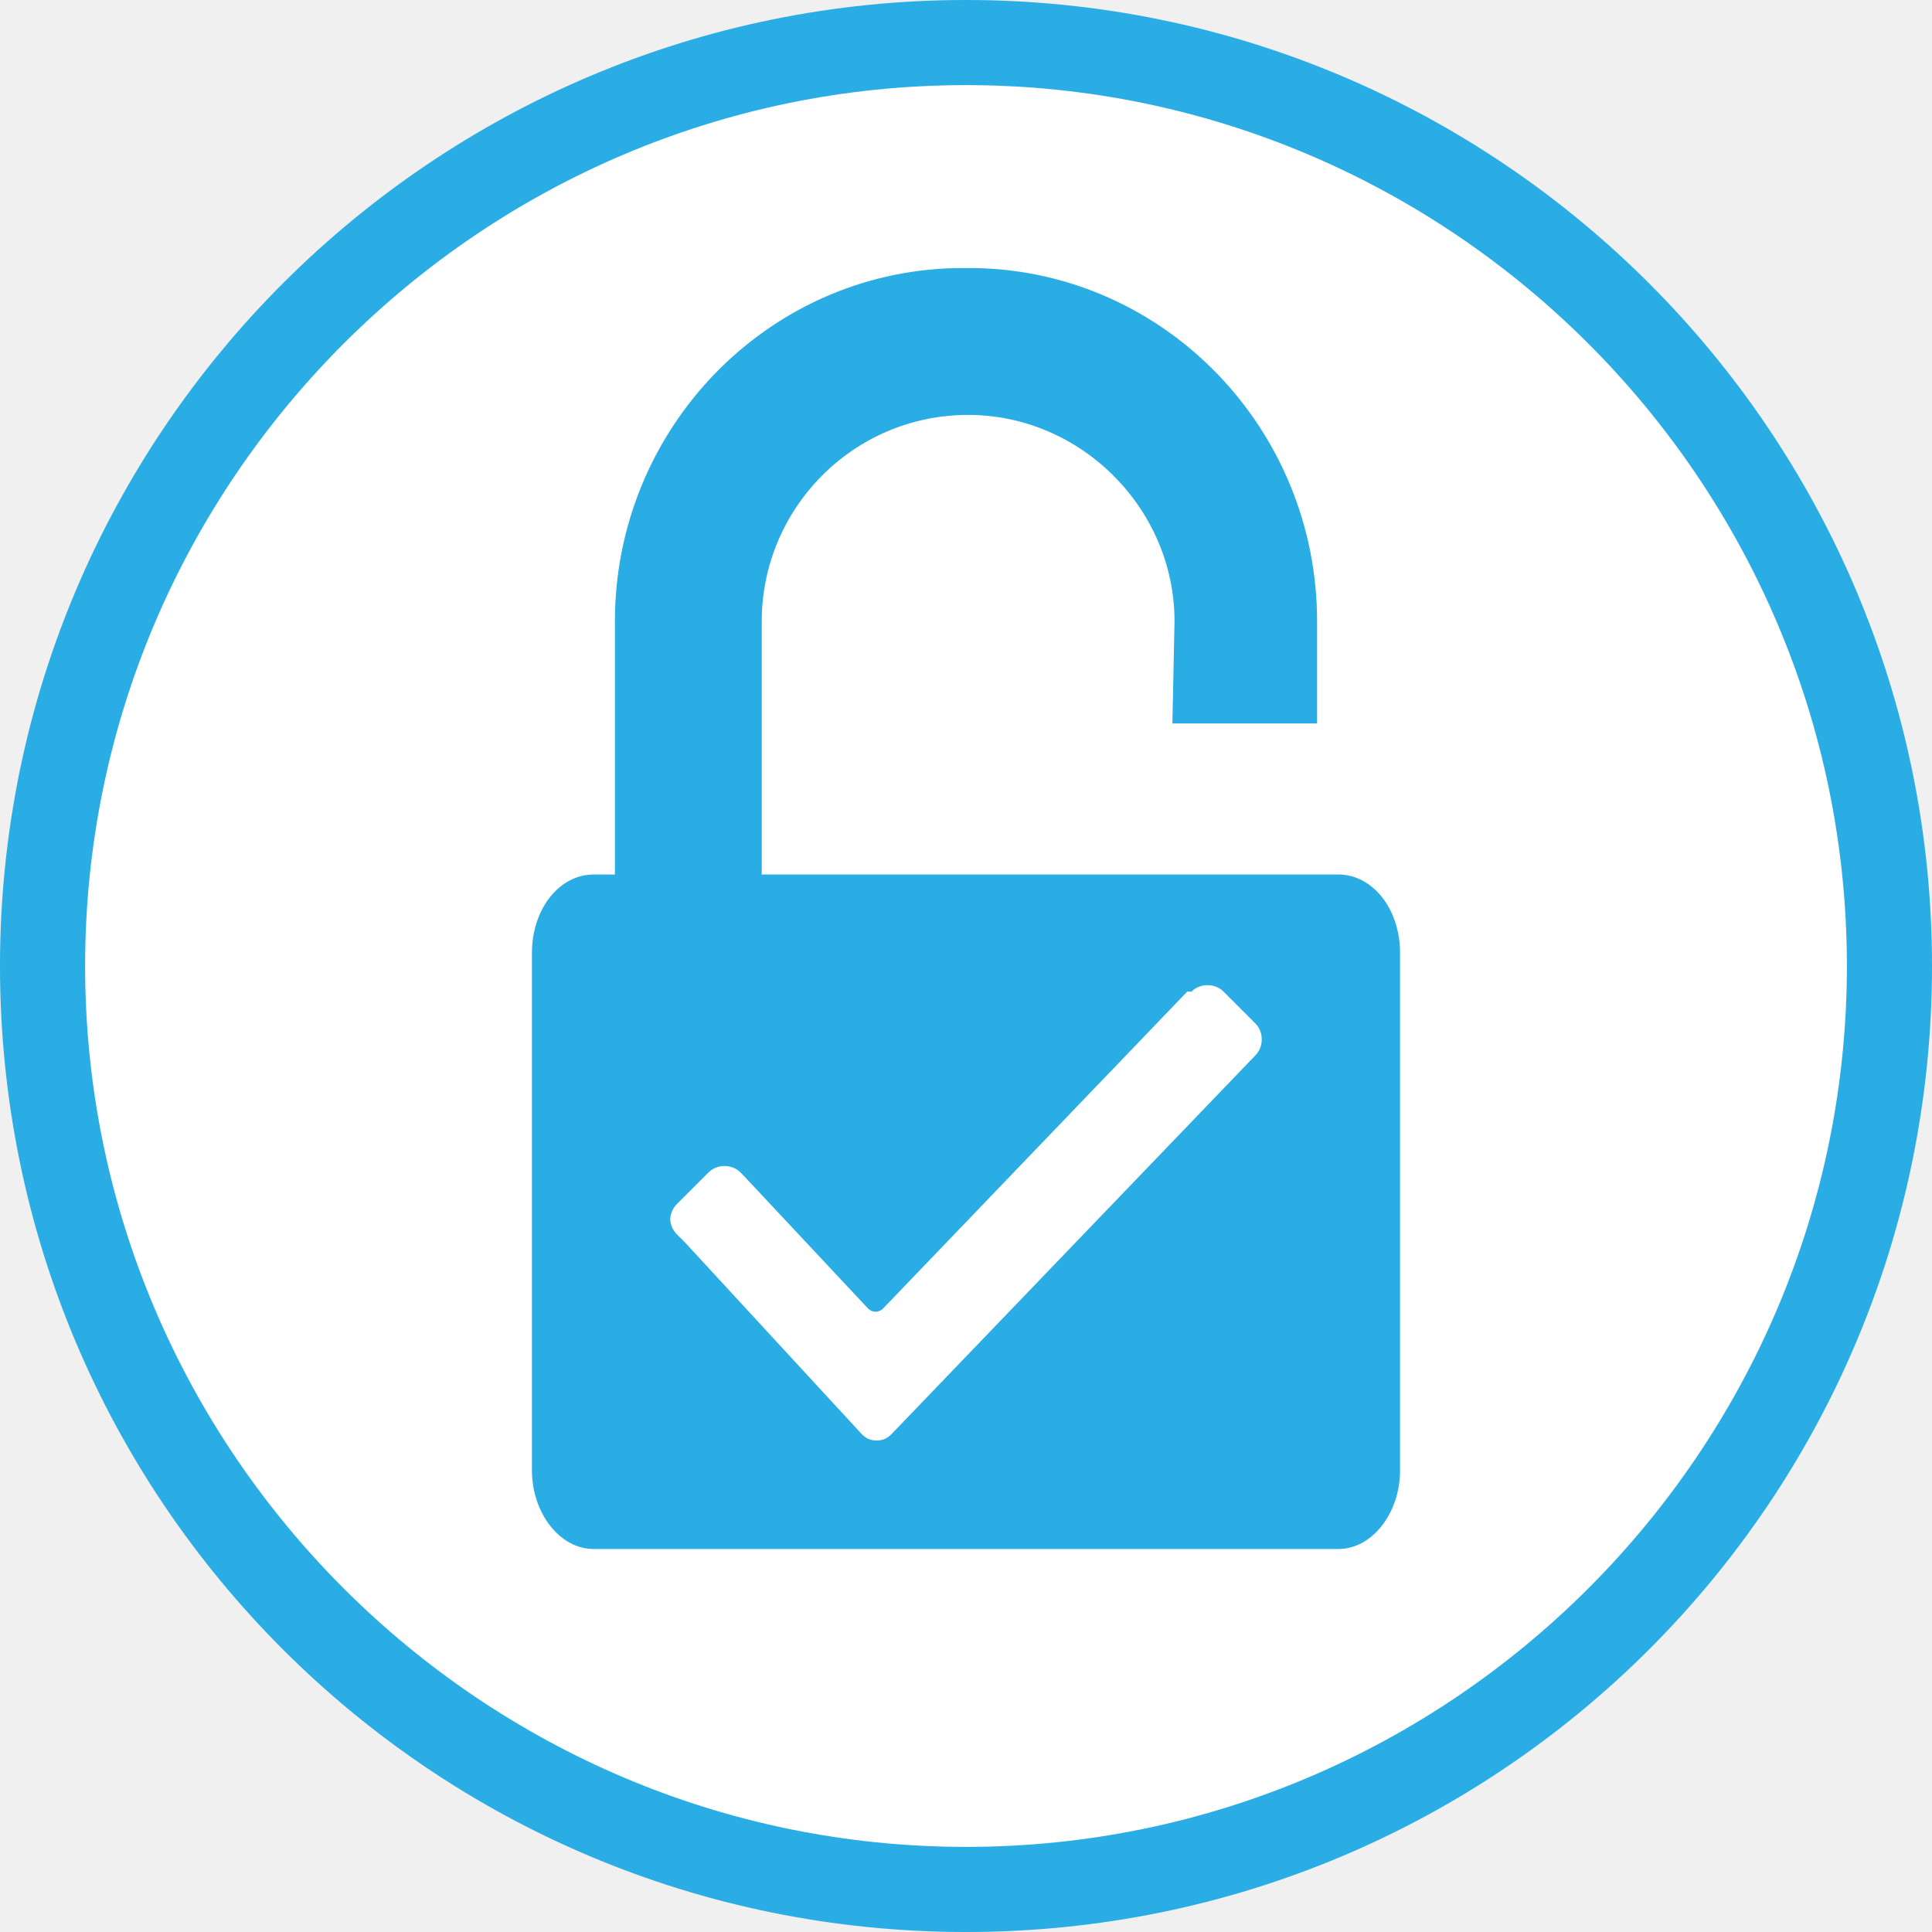
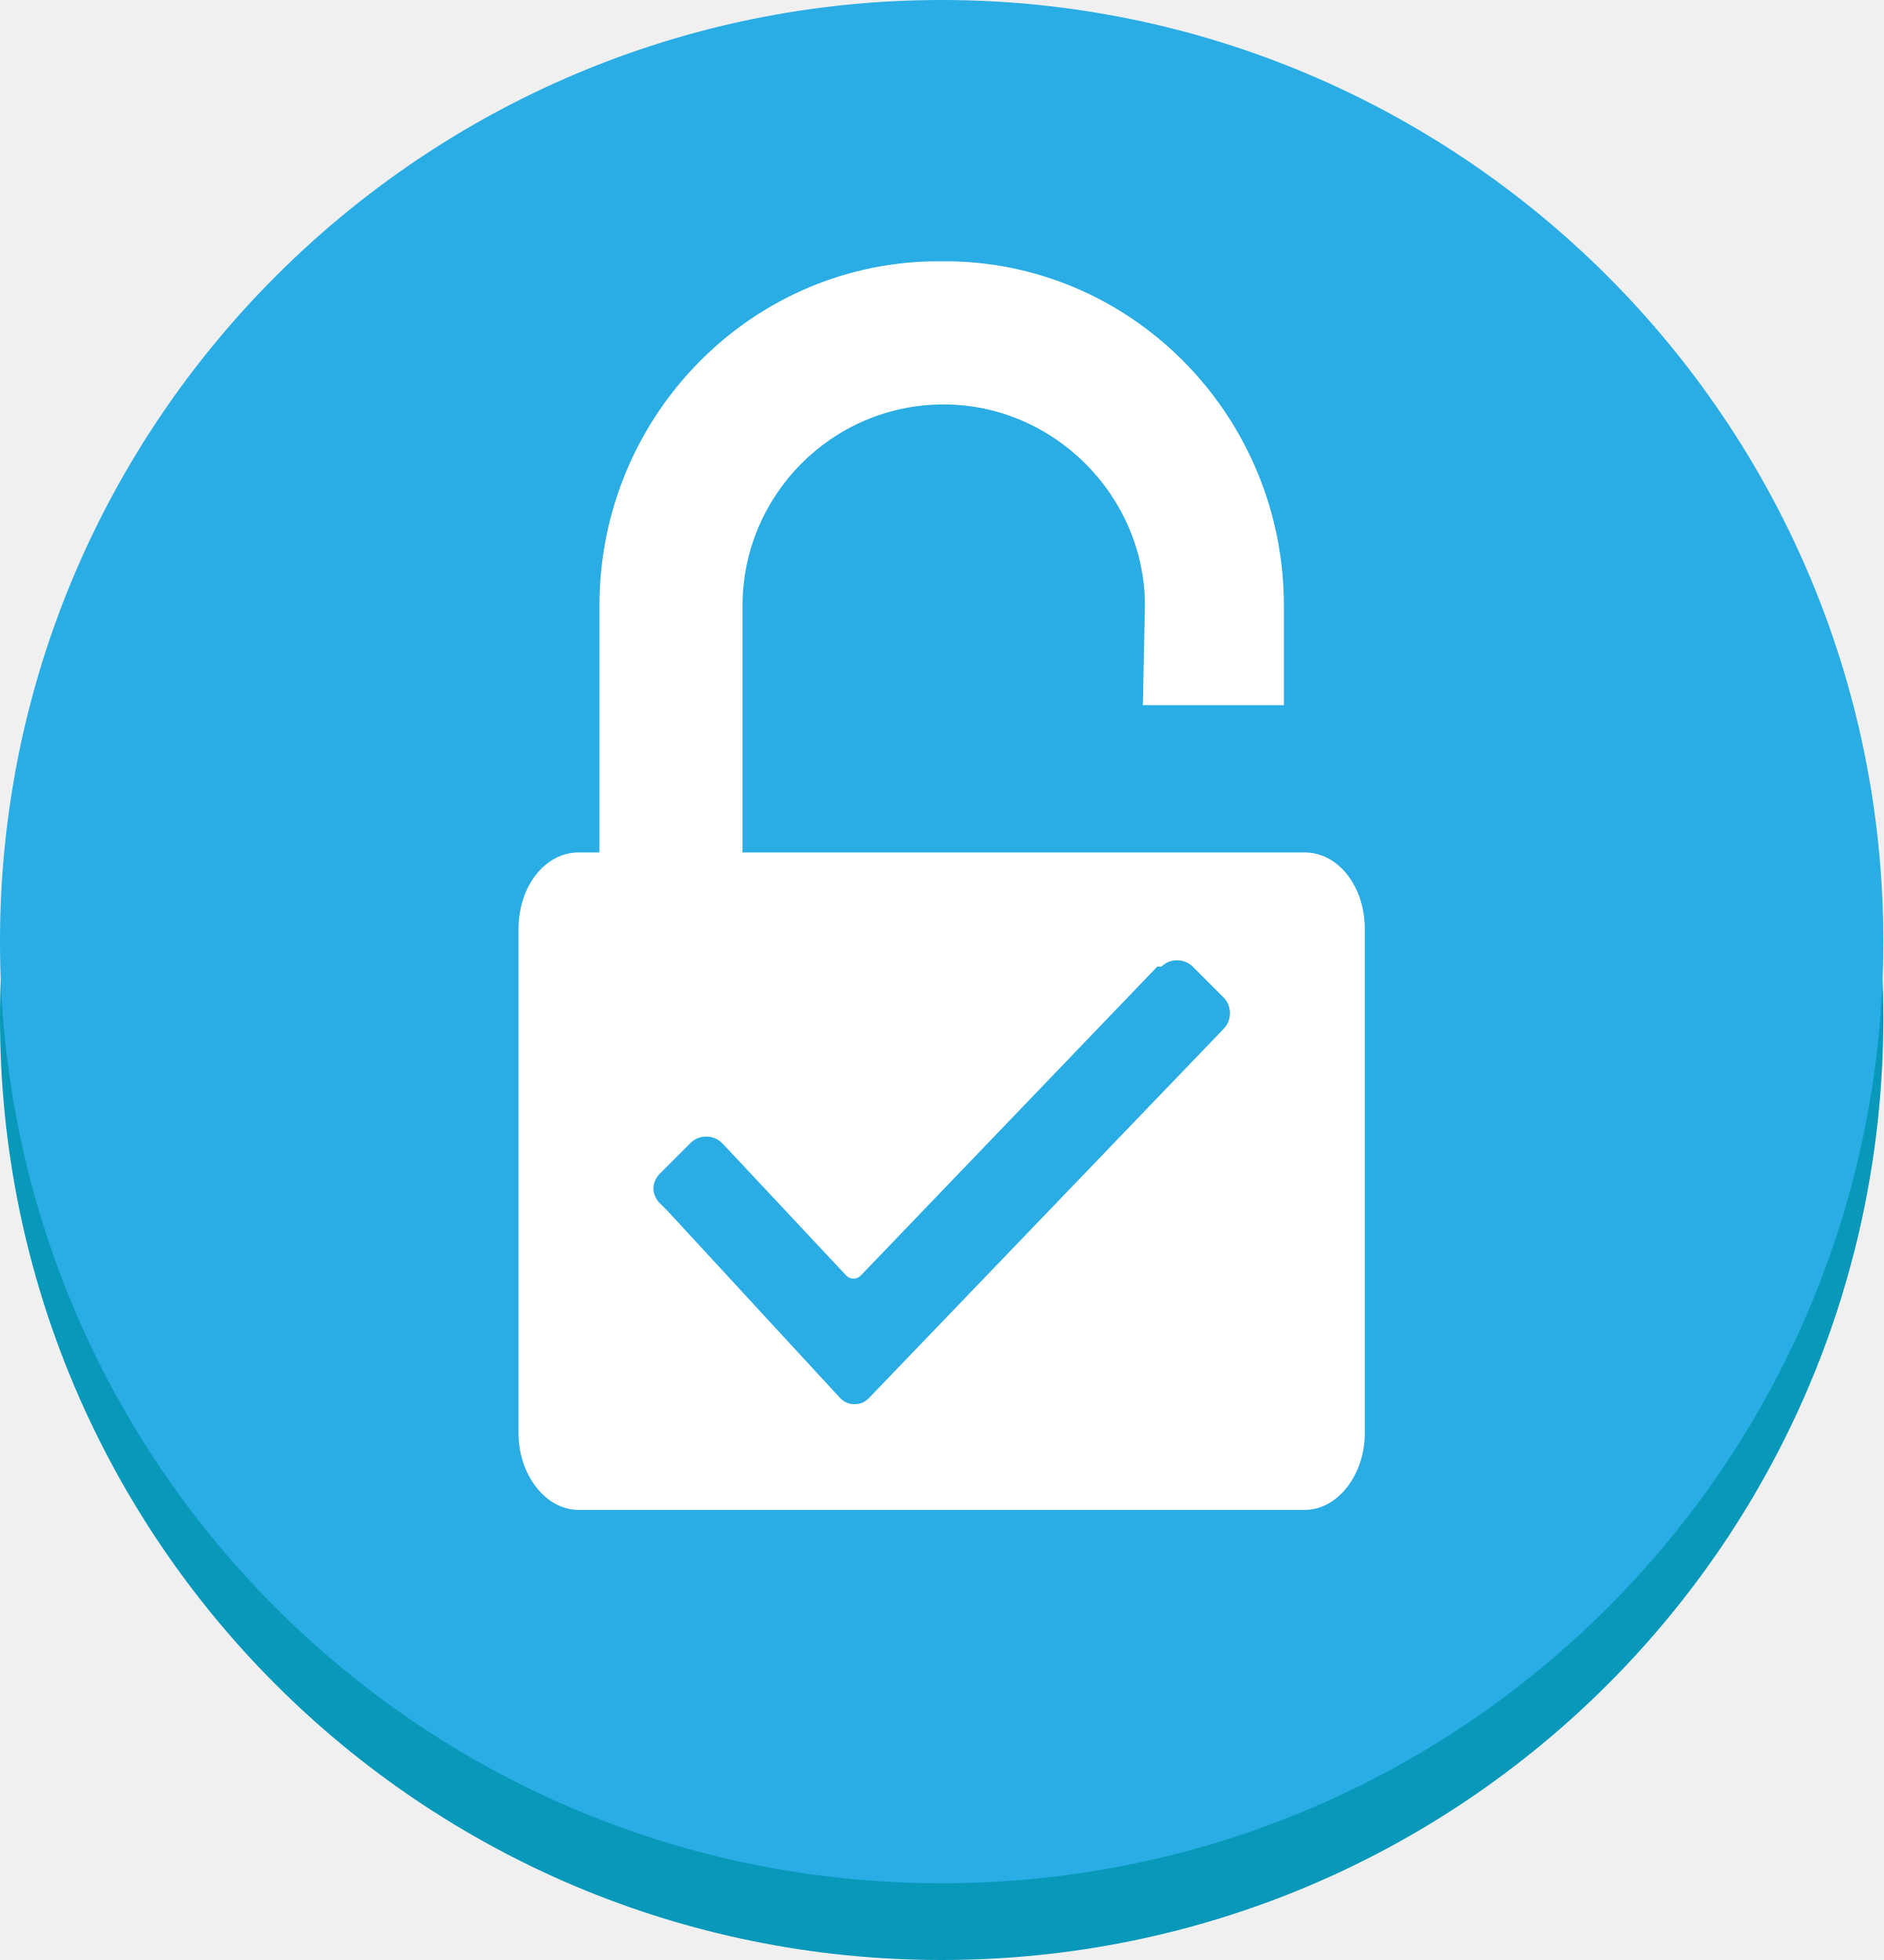
- <svg xmlns="http://www.w3.org/2000/svg" version="1.1" id="Layer_1" x="0px" y="0px" viewBox="0 0 90.8 90.8" style="enable-background:new 0 0 90.8 90.8;" xml:space="preserve">
+ <svg xmlns="http://www.w3.org/2000/svg" version="1.1" id="Layer_1" x="0px" y="0px" viewBox="0 0 90.8 94.5" style="enable-background:new 0 0 90.8 94.5;" xml:space="preserve">
  <style type="text/css">
- 	.st0{fill:#FFFFFF;}
- 	.st1{fill:#29ADE4;}
+ 	.st0{fill:#0898BA;}
+ 	.st1{fill:#FFFFFF;}
+ 	.st2{fill:#29ADE4;}
</style>
  <g>
-     <path class="st0" d="M45.4,88.7C21.5,88.7,2,69.3,2,45.3S21.4,1.9,45.4,1.9c23.9,0,43.4,19.4,43.4,43.4S69.3,88.7,45.4,88.7z" />
-     <path class="st1" d="M45.4,4c22.8,0,41.4,18.6,41.4,41.4S68.2,86.8,45.4,86.8S4,68.2,4,45.4S22.6,4,45.4,4 M45.4,0   C20.4,0,0,20.3,0,45.4s20.3,45.4,45.4,45.4s45.4-20.3,45.4-45.4S70.4,0,45.4,0L45.4,0z" />
+     <path class="st0" d="M45.4,92.4C21.5,92.4,2,73,2,49S21.4,5.6,45.4,5.6C69.3,5.6,88.8,25,88.8,49S69.3,92.4,45.4,92.4z" />
+     <path class="st0" d="M45.4,3.7C20.4,3.7,0,24,0,49.1s20.3,45.4,45.4,45.4s45.4-20.3,45.4-45.4S70.4,3.7,45.4,3.7L45.4,3.7z" />
+   </g>
+   <g>
+     <path class="st1" d="M45.4,88.7C21.5,88.7,2,69.3,2,45.3S21.4,1.9,45.4,1.9c23.9,0,43.4,19.4,43.4,43.4S69.3,88.7,45.4,88.7z" />
+     <path class="st2" d="M45.4,0C20.4,0,0,20.3,0,45.4s20.3,45.4,45.4,45.4s45.4-20.3,45.4-45.4S70.4,0,45.4,0L45.4,0z" />
  </g>
  <g>
    <g>
      <path class="st1" d="M27.9,41.1c-1.6,0-2.9,1.6-2.9,3.7v24.3c0,2,1.3,3.7,2.9,3.7h35c1.6,0,2.9-1.7,2.9-3.7V44.8    c0-2.1-1.3-3.7-2.9-3.7l0,0" />
    </g>
  </g>
  <path class="st1" d="M45.9,12.6c-0.2,0-0.7,0-1,0c-8.9,0.2-16,7.6-16,16.6v12.6h6.9V29.2c0-5.3,4.3-9.7,9.7-9.7  c5.3,0,9.7,4.4,9.7,9.7L55.1,34h6.8v-4.8C61.9,20.2,54.8,12.8,45.9,12.6z" />
  <g>
    <g>
-       <path class="st0" d="M31.8,58c-0.2-0.2-0.3-0.5-0.3-0.7c0-0.2,0.1-0.5,0.3-0.7l1.5-1.5c0.4-0.4,1.1-0.4,1.5,0l0.1,0.1l5.9,6.3    c0.2,0.2,0.5,0.2,0.7,0l14.3-14.9H56c0.4-0.4,1.1-0.4,1.5,0l1.5,1.5c0.4,0.4,0.4,1.1,0,1.5L41.9,67.4c-0.2,0.2-0.4,0.3-0.7,0.3    c-0.3,0-0.5-0.1-0.7-0.3l-8.3-9L31.8,58z" />
+       <path class="st2" d="M31.8,58c-0.2-0.2-0.3-0.5-0.3-0.7s0.1-0.5,0.3-0.7l1.5-1.5c0.4-0.4,1.1-0.4,1.5,0l0.1,0.1l5.9,6.3    c0.2,0.2,0.5,0.2,0.7,0l14.3-14.9H56c0.4-0.4,1.1-0.4,1.5,0l1.5,1.5c0.4,0.4,0.4,1.1,0,1.5L41.9,67.4c-0.2,0.2-0.4,0.3-0.7,0.3    s-0.5-0.1-0.7-0.3l-8.3-9L31.8,58z" />
    </g>
  </g>
</svg>
